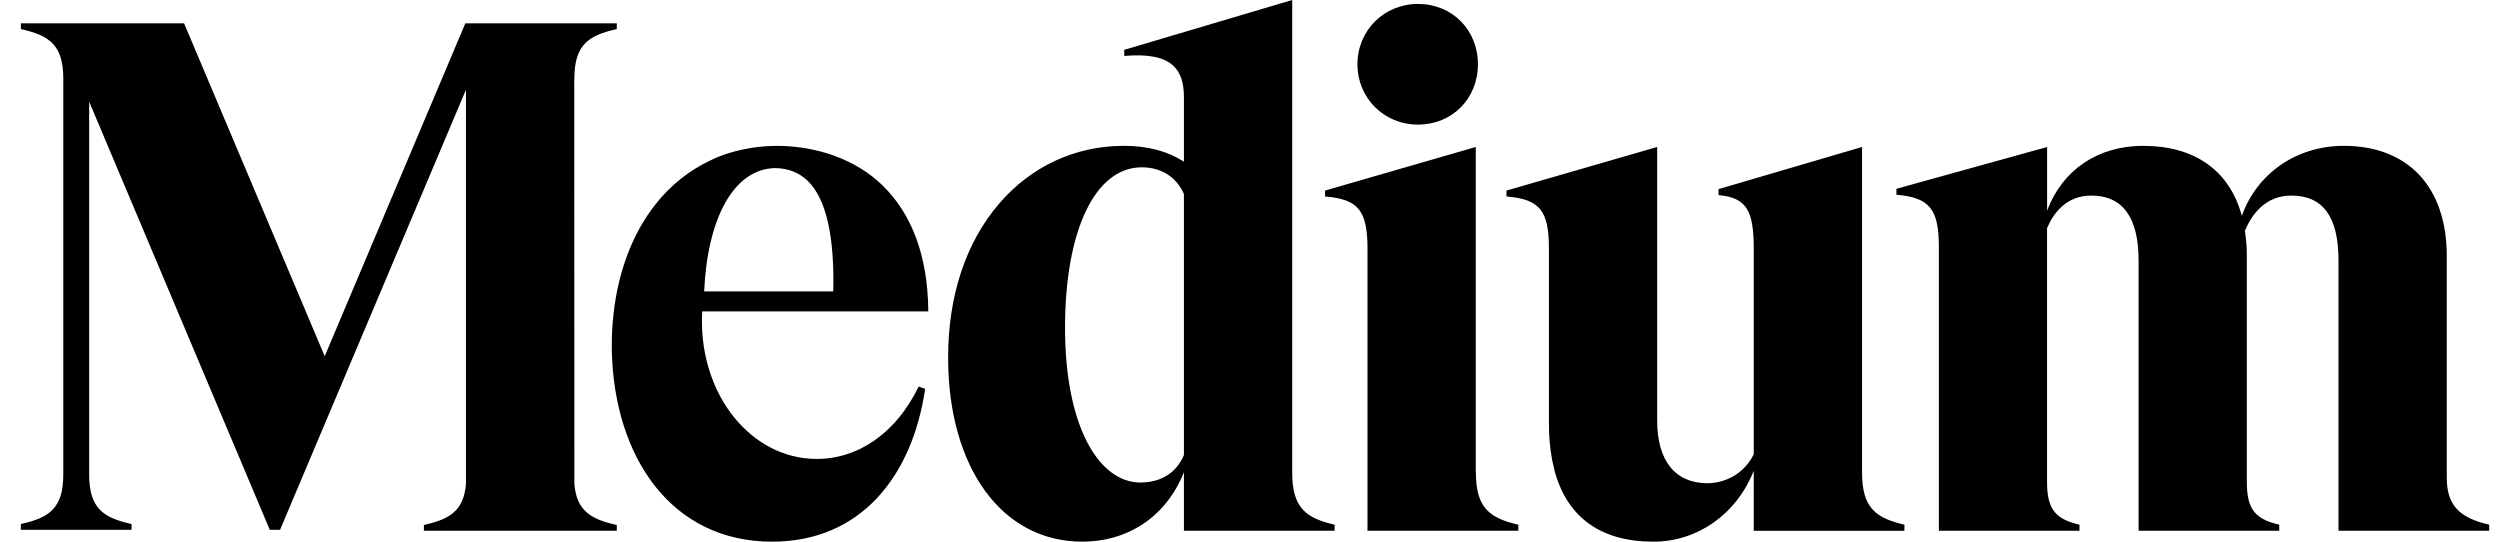
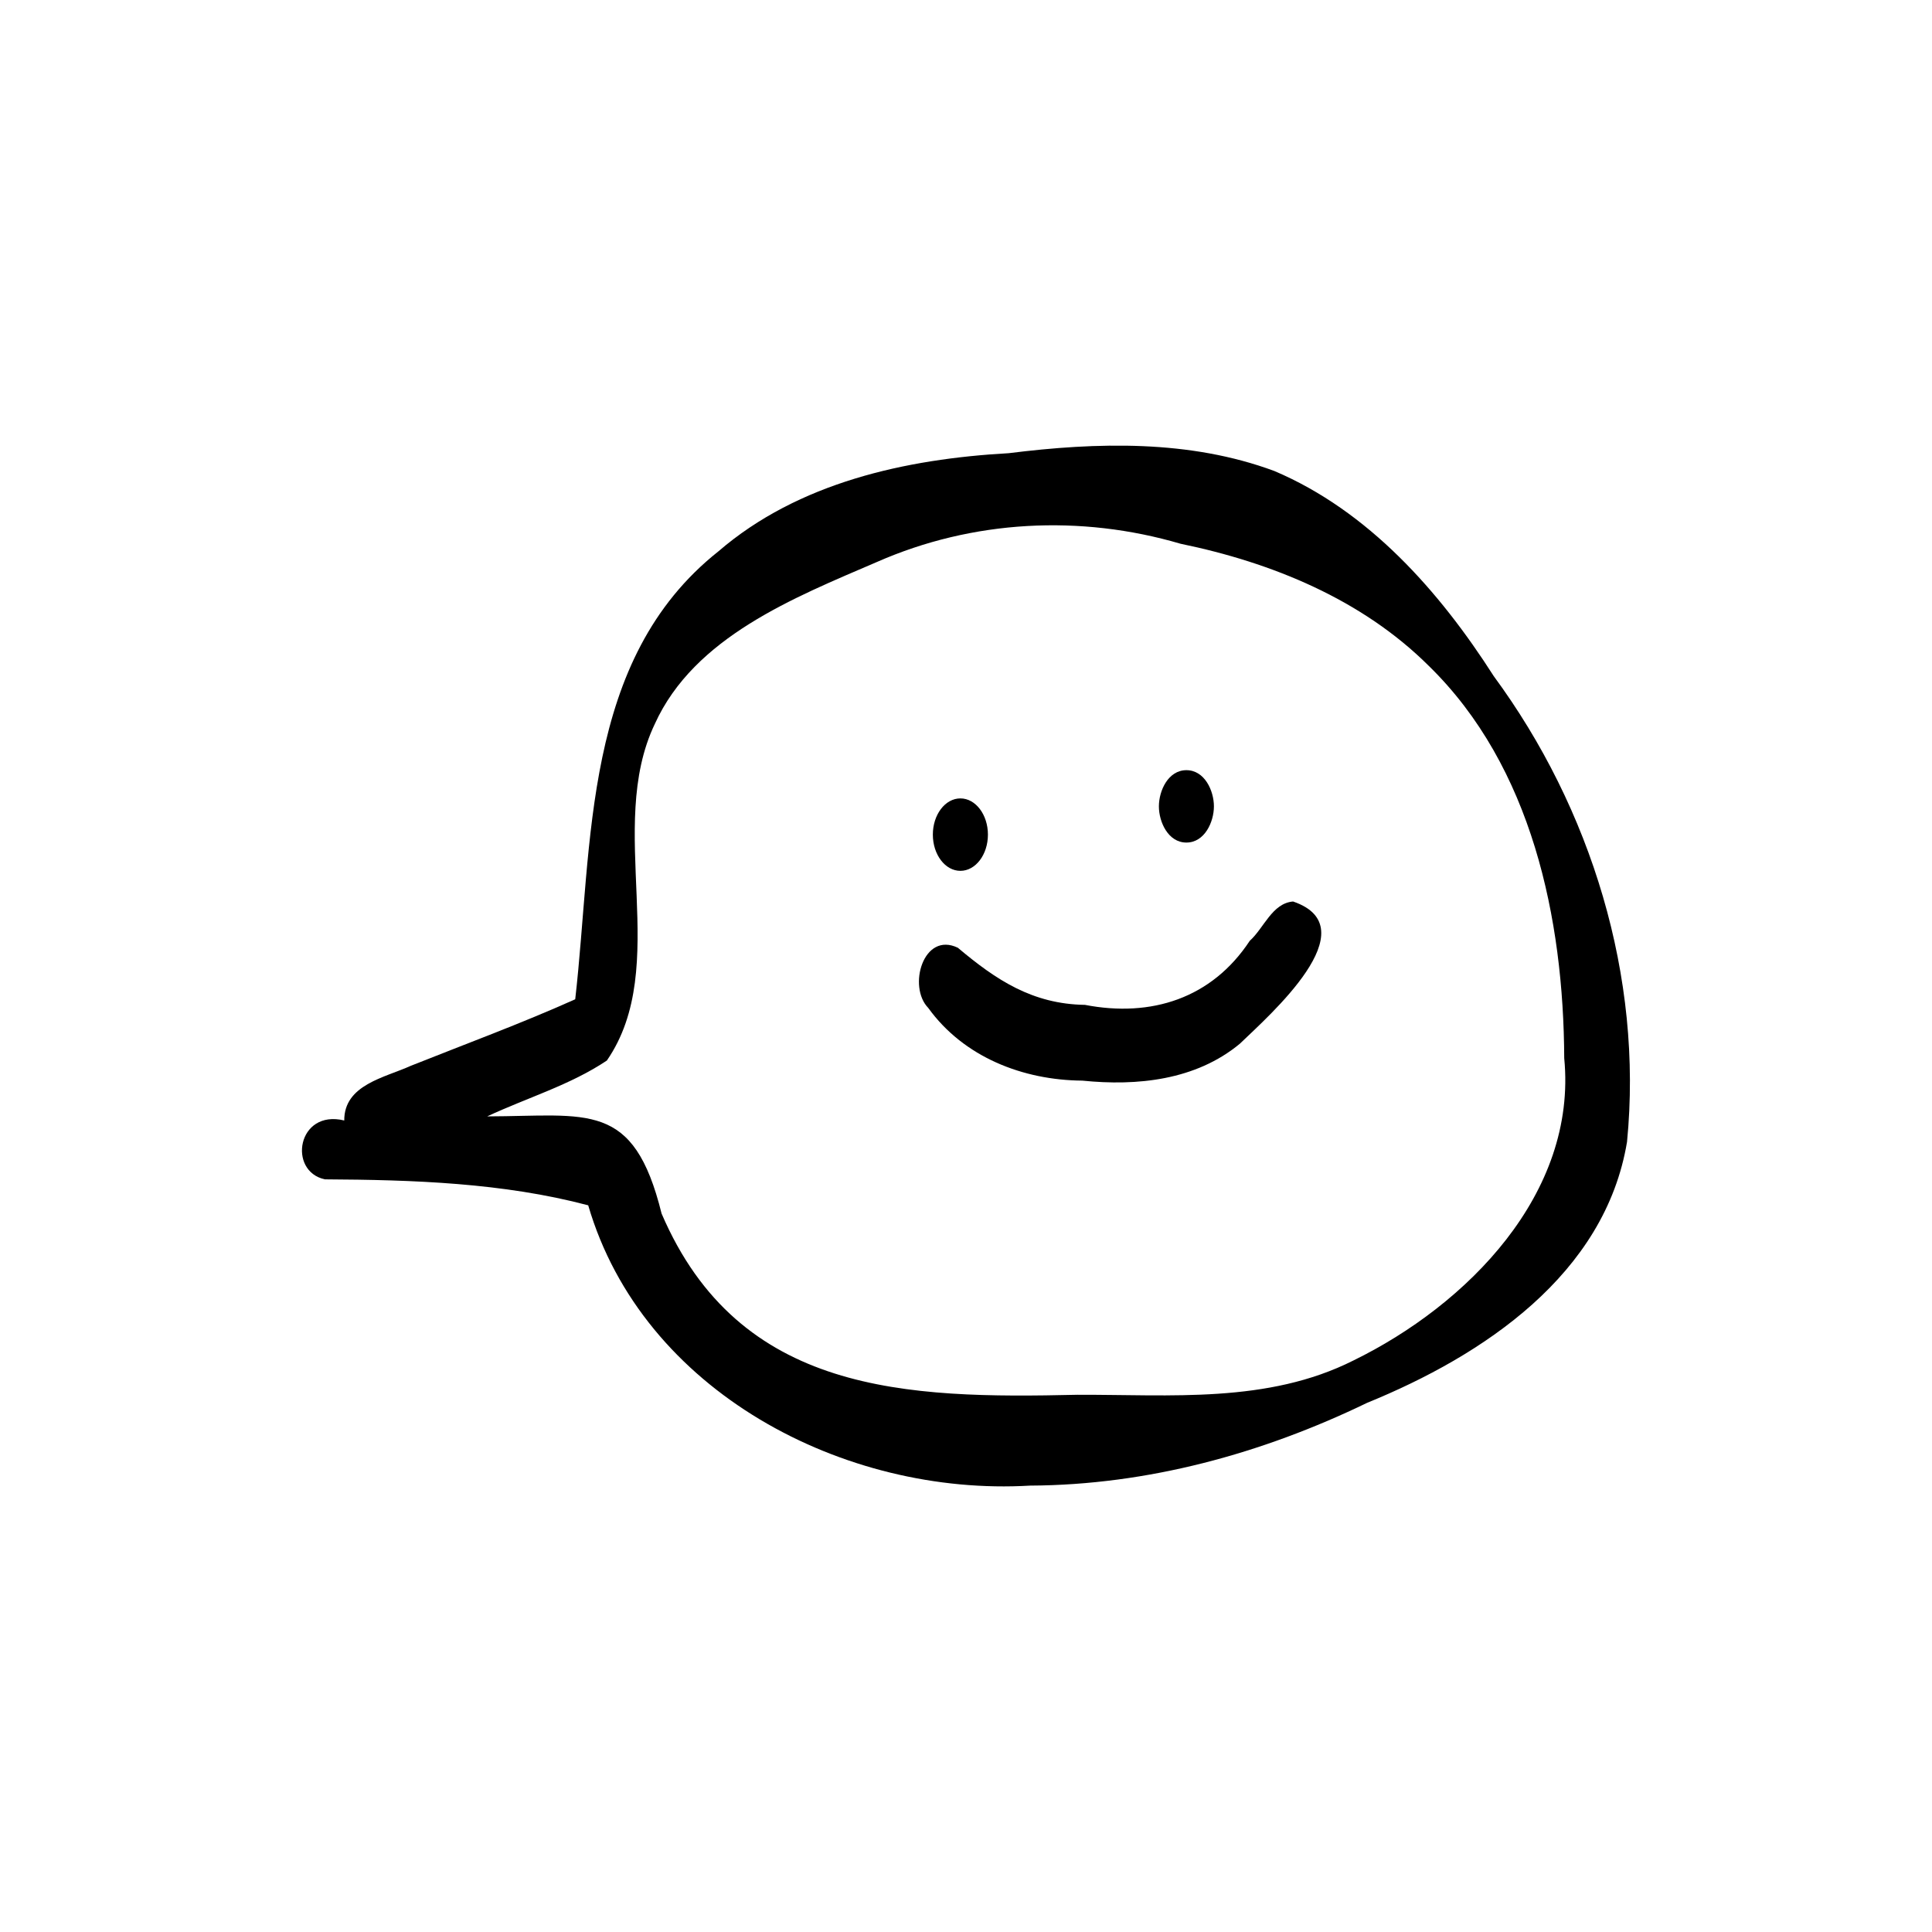
- <svg xmlns="http://www.w3.org/2000/svg" width="120" height="26" fill="none" viewBox="0 0 120 26" class="be bf">
-   <path fill="#000" d="m29.57 1.404.036-.008V1.12h-7.27l-6.75 15.979-6.75-15.98H1.003v.278l.035.008c1.327.302 2 .752 2 2.374v18.993c0 1.623-.676 2.073-2.003 2.374L1 25.153v.279h5.315v-.278l-.035-.008c-1.327-.302-2-.751-2-2.374V4.88l8.67 20.552h.492l8.924-21.125V23.24c-.114 1.282-.782 1.677-1.983 1.95l-.036.009v.275h9.259V25.2l-.036-.008c-1.203-.274-1.886-.67-2-1.95l-.006-19.464h.006c0-1.622.674-2.072 2-2.374m4.23 12.582c.15-3.412 1.367-5.875 3.41-5.918.629.01 1.157.219 1.568.62.872.852 1.282 2.634 1.219 5.298zm-.092.962h10.85v-.046c-.03-2.61-.78-4.64-2.228-6.033-1.25-1.204-3.103-1.867-5.048-1.867h-.043c-1.01 0-2.248.246-3.13.693a7.3 7.3 0 0 0-2.623 2.086c-1.185 1.479-1.903 3.477-2.078 5.724a14 14 0 0 0-.04.755q-.007.292-.001.587C29.484 21.934 32.213 26 37.059 26c4.254 0 6.73-3.132 7.348-7.336l-.312-.11c-1.085 2.259-3.034 3.628-5.252 3.461-3.028-.228-5.347-3.32-5.137-7.066m23.122 6.893c-.356.85-1.099 1.319-2.094 1.319s-1.905-.689-2.552-1.939c-.694-1.342-1.06-3.24-1.06-5.487 0-4.678 1.445-7.704 3.68-7.704.937 0 1.674.468 2.026 1.284zm7.198 3.335c-1.327-.316-2-.787-2-2.492V0l-8.062 2.392v.293l.05-.004c1.111-.09 1.866.064 2.304.472.343.32.51.809.51 1.498v3.11C56.033 7.25 55.088 7 53.94 7c-2.326 0-4.453.987-5.986 2.779-1.599 1.867-2.444 4.42-2.444 7.38 0 5.287 2.584 8.84 6.43 8.84 2.25 0 4.06-1.242 4.888-3.336v2.811h7.233v-.29zM70.94 3.085c0-1.65-1.236-2.896-2.875-2.896-1.632 0-2.908 1.272-2.908 2.896s1.278 2.896 2.908 2.896c1.64 0 2.875-1.245 2.875-2.896m1.903 22.092c-1.327-.316-2-.787-2-2.492h-.006V7.055l-7.234 2.092v.284l.043.004c1.566.14 1.994.683 1.994 2.525v13.515h7.24v-.29zm18.536 0c-1.327-.316-2-.787-2-2.492V7.055L82.49 9.078v.285l.04.004c1.28.136 1.65.71 1.65 2.56v9.88c-.426.85-1.227 1.356-2.196 1.39-1.573 0-2.439-1.07-2.439-3.012V7.055l-7.234 2.092v.284l.044.004c1.565.14 1.994.683 1.994 2.525v8.362a9.4 9.4 0 0 0 .15 1.741l.13.57C75.243 24.845 76.848 26 79.362 26c2.129 0 3.996-1.328 4.818-3.405v2.885h7.233v-.291zm28.102.298v-.291l-.035-.009c-1.44-.334-2.001-.964-2.001-2.248V12.295C117.445 8.98 115.597 7 112.5 7c-2.257 0-4.16 1.314-4.893 3.36-.582-2.168-2.257-3.36-4.734-3.36-2.175 0-3.88 1.156-4.612 3.11V7.056l-7.233 2.006v.286l.043.004c1.547.138 1.994.697 1.994 2.492v13.631h6.75v-.29l-.037-.01c-1.148-.271-1.519-.767-1.519-2.04V10.95c.304-.715.917-1.562 2.127-1.562 1.504 0 2.266 1.05 2.266 3.116v12.972h6.751v-.29l-.035-.01c-1.149-.271-1.52-.767-1.52-2.04V12.294a7 7 0 0 0-.095-1.21c.322-.777.97-1.696 2.23-1.696 1.524 0 2.265 1.02 2.265 3.116v12.972z" />
+ <svg xmlns="http://www.w3.org/2000/svg" fill="#000000" width="800px" height="800px" viewBox="0 0 750 750" id="Layer_1">
+   <path d="M579.8,262.36c-21.01-32.85-48.56-64-85.08-79.51-32.92-12.22-68.82-11.21-103.17-6.92-39.92,2.23-81.66,11.38-112.66,38.1-53.03,42.04-48.65,113.26-55.59,173.89-20.93,9.38-42.49,17.32-63.79,25.81-10.09,4.59-25.96,7.34-25.87,21.24-18.27-4.44-22.04,19.75-7.52,22.85,34.11,.19,69.15,1.33,102.22,10.08,21.13,72.29,99.37,113.09,171.56,108.81,45.54-.22,89.96-12.38,130.81-32.13,45.07-18.37,92.37-49.83,100.9-101.32,6.26-63.99-13.86-129.39-51.83-180.91Zm-54.39,265.77c-33.32,16.79-70.99,13.21-107.1,13.32-66.37,1.53-131.34-.13-161.48-70.33-10.89-44.01-28.46-37.84-67.69-37.74,15.4-7.21,32.34-12.21,46.45-21.69,25.31-36.76-.71-90.24,18.6-130.64,15.33-33.81,54.09-49.05,86.23-62.89,37.19-16.36,79.01-18.5,117.9-7.07,35.38,7.28,70.39,21.58,96.32,47.39,40.07,39.08,52.35,98.14,52.59,152.31,5.12,52.58-37.73,95.8-81.82,117.34Z" />
+   <ellipse cx="372.82" cy="324" rx="10.69" ry="14.06" />
+   <path d="M460.56,327.08c7.07,0,10.68-7.98,10.68-14.05s-3.6-14.05-10.68-14.05-10.68,7.98-10.68,14.05,3.6,14.05,10.68,14.05Z" />
+   <path d="M501.99,349.96c-8.15,.66-11.32,10.32-16.83,15.26-14.77,22.38-38.26,29.84-63.98,24.87-20.34-.31-34.45-9.62-49.34-22.17-13.37-6.45-19.58,15.06-11.5,23.35,13.79,19.12,36.75,28.05,59.83,28.23,21.31,2.17,43.99-.16,61.08-14.28,11.49-11.06,50.4-45.11,20.74-55.25Z" />
</svg>
